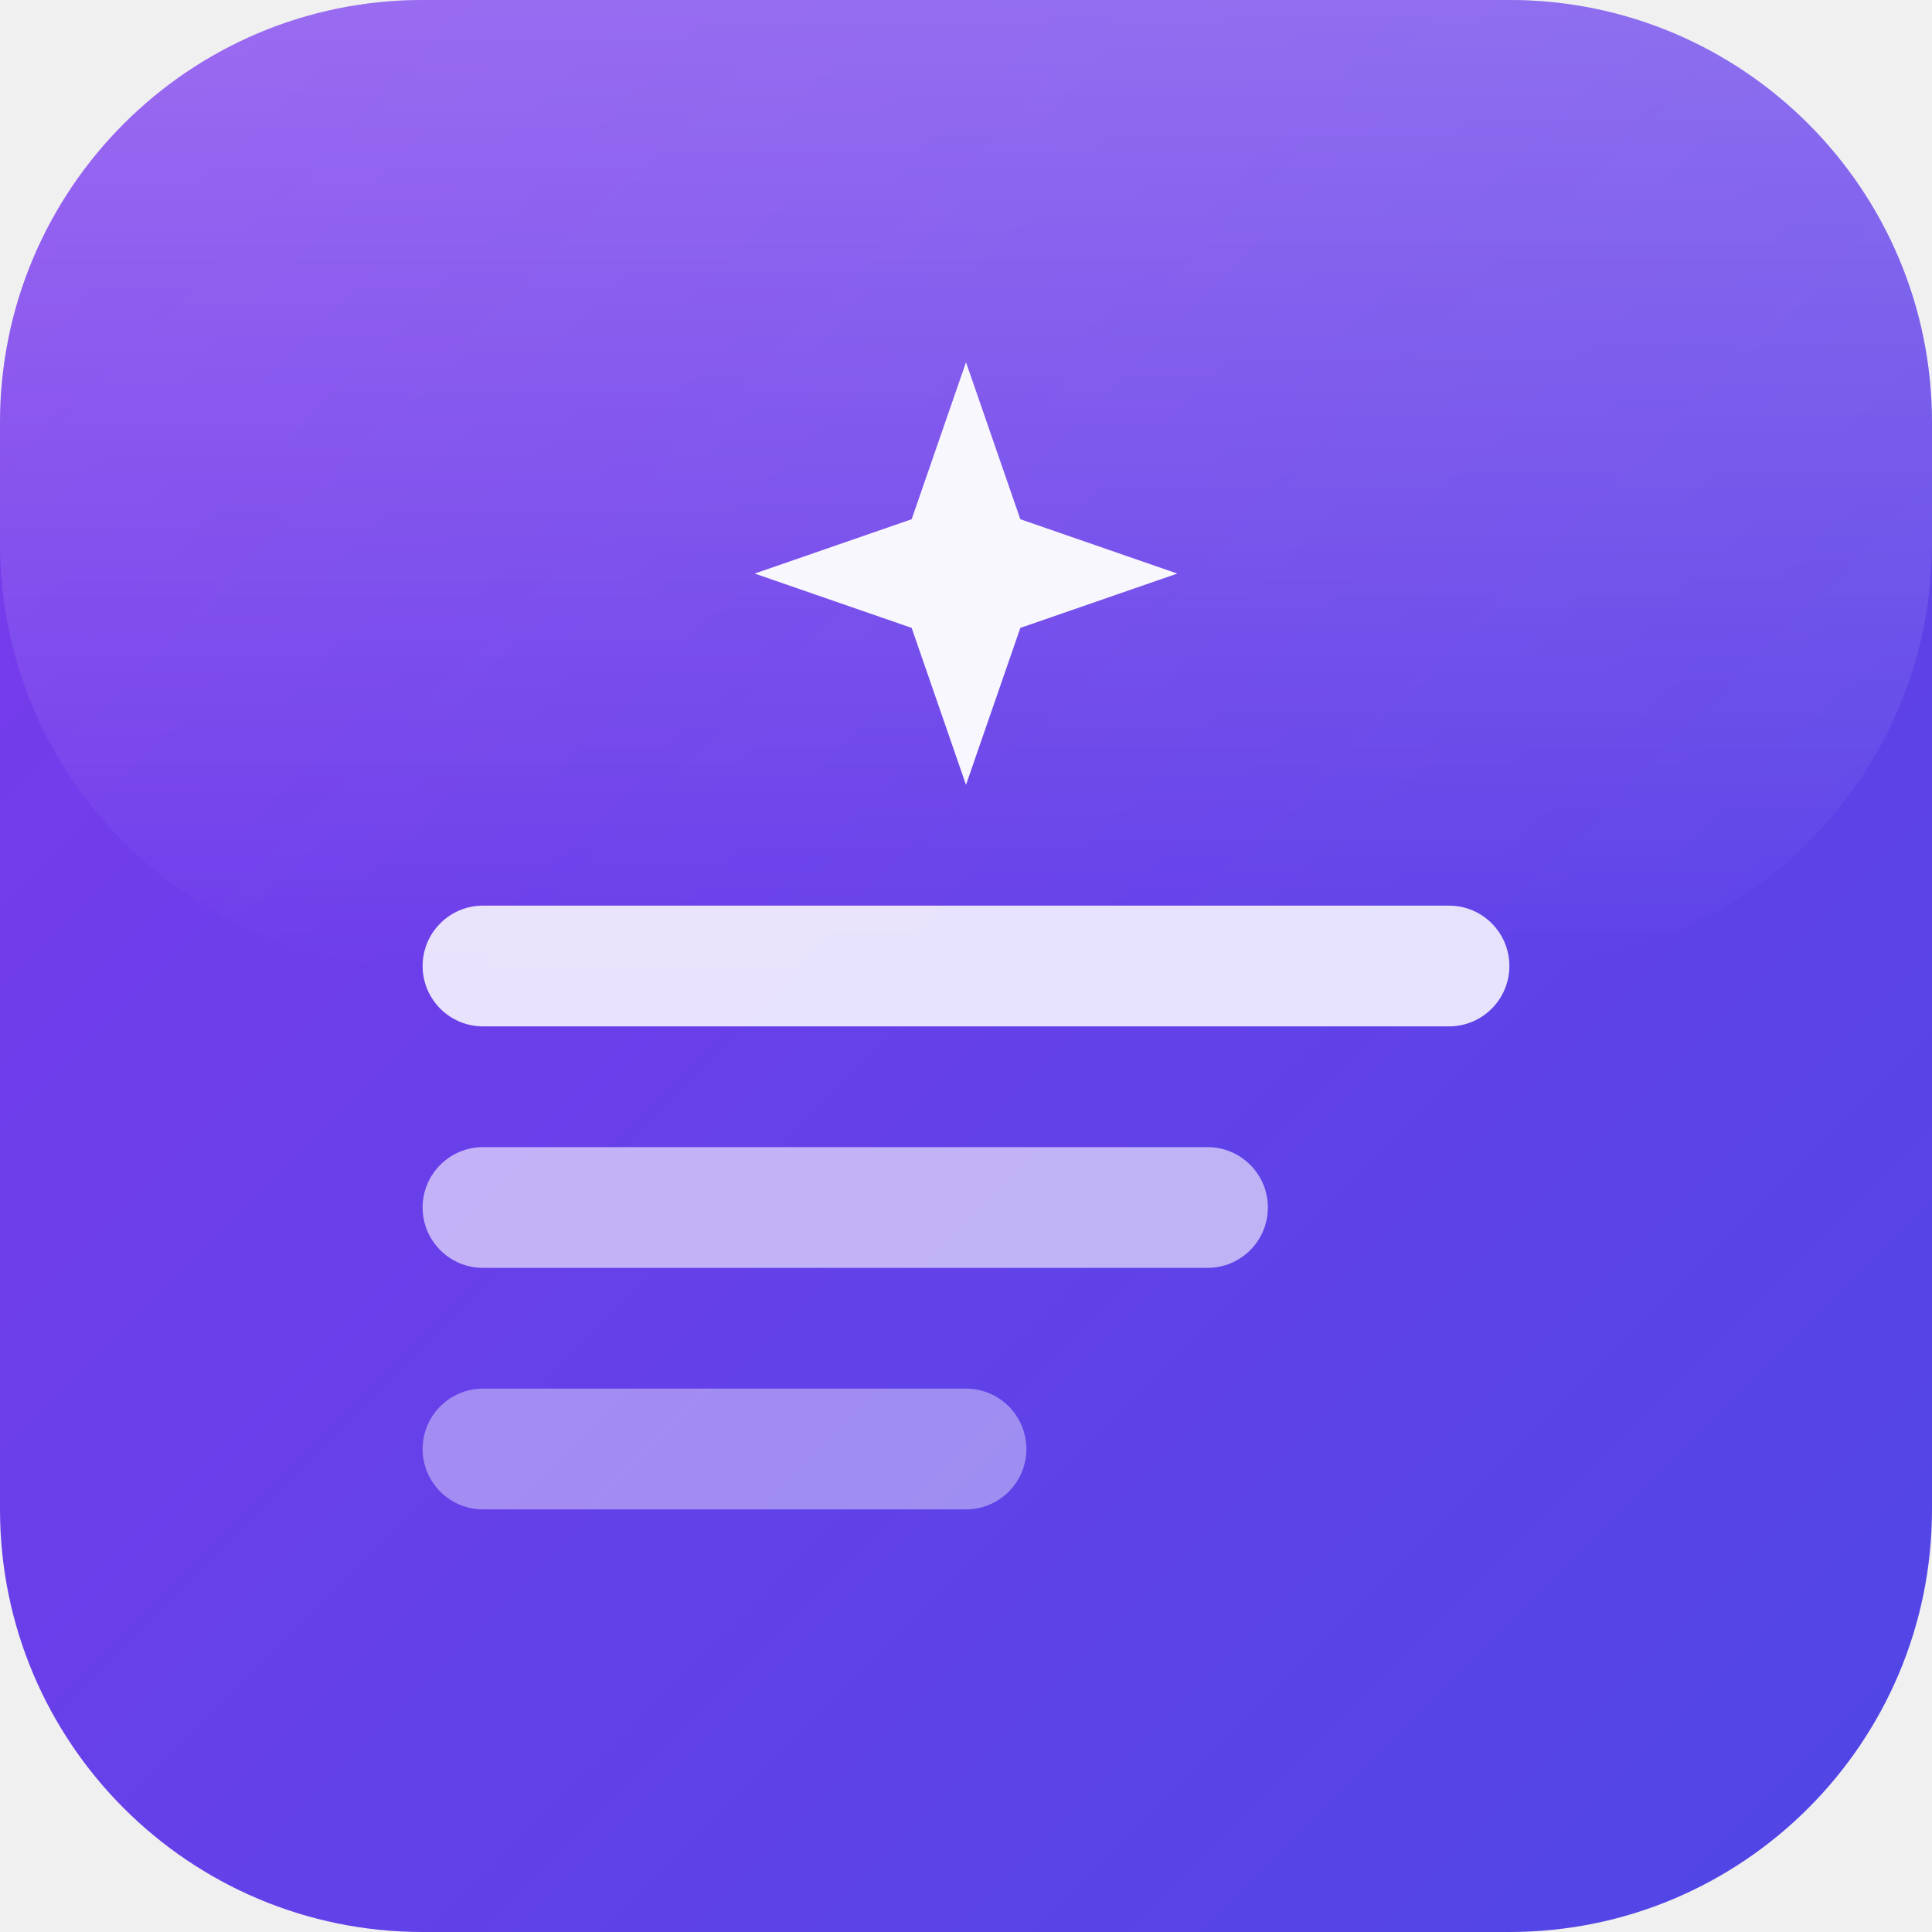
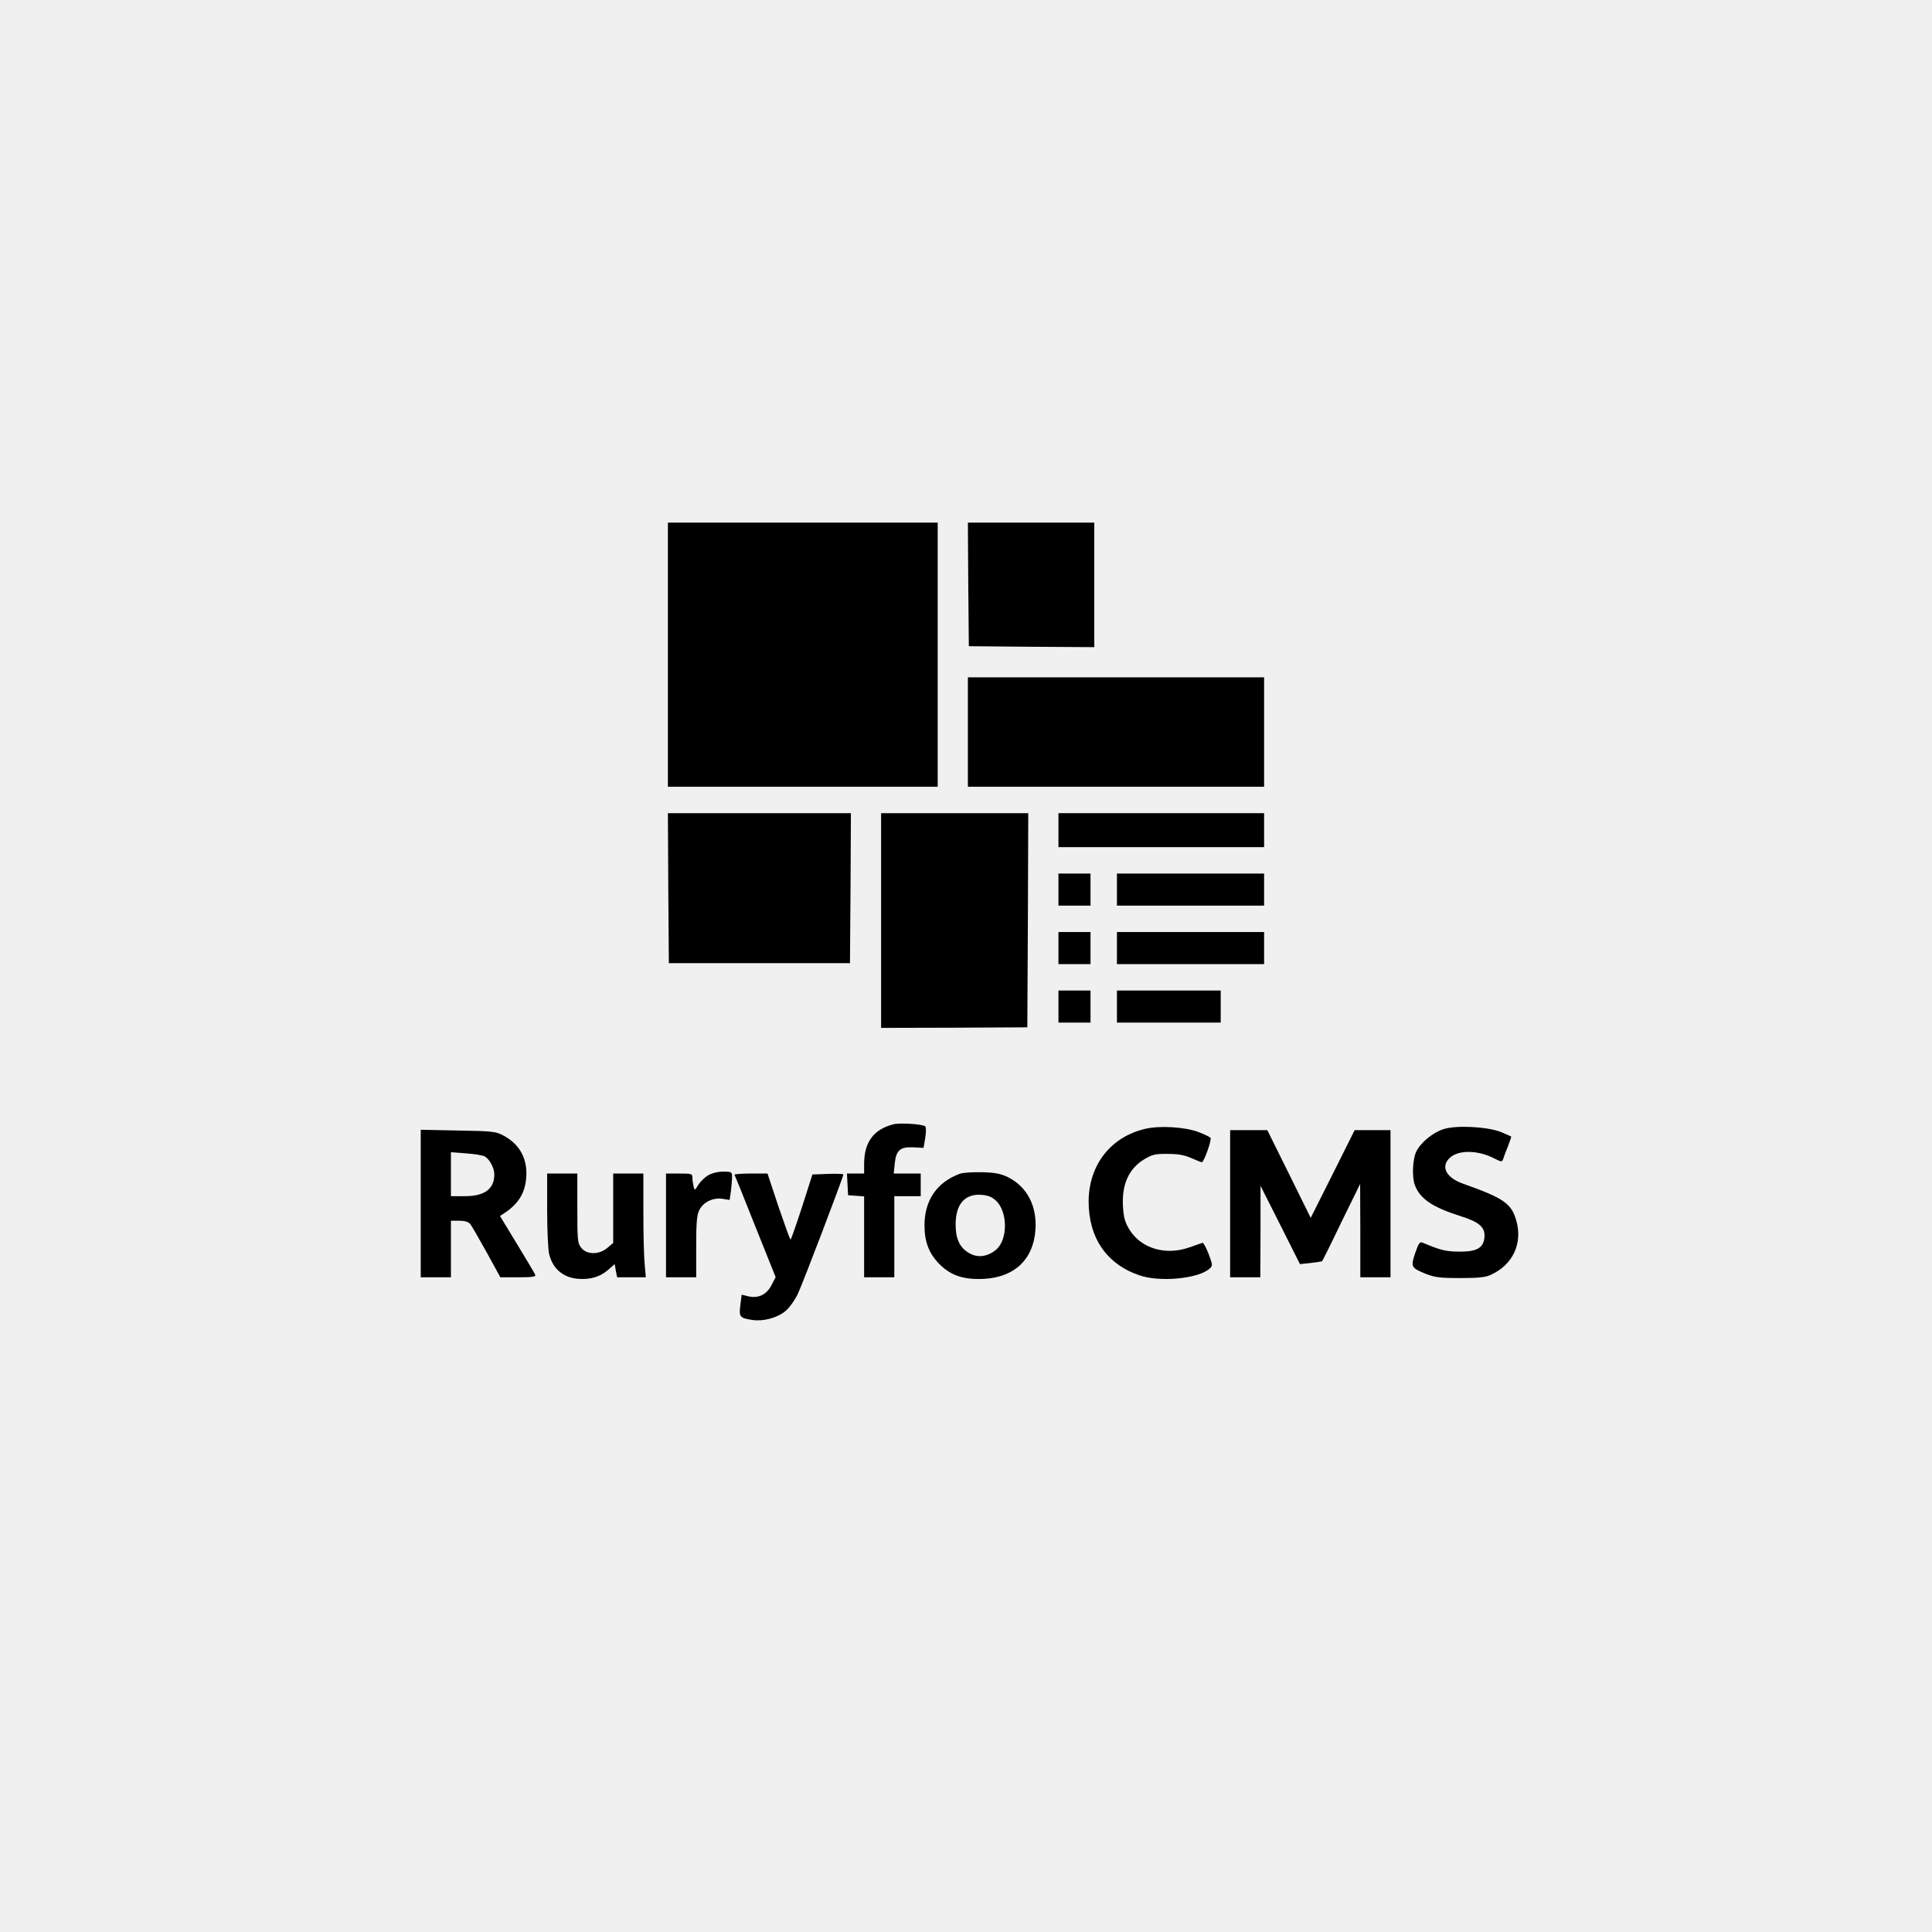
- <svg xmlns="http://www.w3.org/2000/svg" viewBox="0 0 64 64" fill="none">
-   <defs>
-     <linearGradient id="bg" x1="0" y1="0" x2="64" y2="64" gradientUnits="userSpaceOnUse">
-       <stop offset="0%" stop-color="#7c3aed" />
-       <stop offset="100%" stop-color="#4f46e5" />
-     </linearGradient>
-     <linearGradient id="shine" x1="0" y1="0" x2="0" y2="1">
-       <stop offset="0%" stop-color="#ffffff" stop-opacity="0.25" />
-       <stop offset="100%" stop-color="#ffffff" stop-opacity="0" />
-     </linearGradient>
-   </defs>
-   <rect width="64" height="64" rx="14" fill="url(#bg)" />
-   <rect width="64" height="32" rx="14" fill="url(#shine)" />
-   <path d="M32 12 L33.8 17.2 L39 19 L33.8 20.8 L32 26 L30.2 20.8 L25 19 L30.2 17.2 Z" fill="white" opacity="0.95" />
-   <rect x="14" y="30" width="36" height="4" rx="2" fill="white" opacity="0.85" />
-   <rect x="14" y="38" width="28" height="4" rx="2" fill="white" opacity="0.6" />
-   <rect x="14" y="46" width="20" height="4" rx="2" fill="white" opacity="0.4" />
+ <svg xmlns="http://www.w3.org/2000/svg" version="1.0" width="1024pt" height="1024pt" viewBox="0 0 1024 1024" preserveAspectRatio="xMidYMid meet">
+   <g transform="translate(0,1024) scale(0.1,-0.1)" fill="#000000" stroke="none">
+     <path d="M3540 6770 l0 -700 715 0 715 0 0 700 0 700 -715 0 -715 0 0 -700z" />
+     <path d="M5132 7143 l3 -328 333 -3 332 -2 0 330 0 330 -335 0 -335 0 2 -327z" />
+     <path d="M5130 6360 l0 -290 785 0 785 0 0 290 0 290 -785 0 -785 0 0 -290z" />
+     <path d="M3542 5533 l3 -398 480 0 480 0 3 398 2 397 -485 0 -485 0 2 -397z" />
+     <path d="M4670 5361 l0 -569 388 1 387 2 3 568 2 567 -390 0 -390 0 0 -569z" />
+     <path d="M5610 5840 l0 -90 545 0 545 0 0 90 0 90 -545 0 -545 0 0 -90z" />
+     <path d="M5610 5525 l0 -85 85 0 85 0 0 85 0 85 -85 0 -85 0 0 -85z" />
+     <path d="M5920 5525 l0 -85 390 0 390 0 0 85 0 85 -390 0 -390 0 0 -85z" />
+     <path d="M5610 5215 l0 -85 85 0 85 0 0 85 0 85 -85 0 -85 0 0 -85z" />
+     <path d="M5920 5215 l0 -85 390 0 390 0 0 85 0 85 -390 0 -390 0 0 -85z" />
+     <path d="M5610 4905 l0 -85 85 0 85 0 0 85 0 85 -85 0 -85 0 0 -85z" />
+     <path d="M5920 4905 l0 -85 275 0 275 0 0 85 0 85 -275 0 -275 0 0 -85z" />
+     <path d="M4735 4281 c-104 -27 -154 -93 -155 -208 l0 -53 -45 0 -46 0 3 -57 3 -58 43 -3 42 -3 0 -215 0 -214 80 0 80 0 0 215 0 215 70 0 70 0 0 60 0 60 -71 0 -72 0 5 50 c7 73 28 92 98 89 l55 -3 9 53 c5 31 5 56 0 61 -13 12 -134 20 -169 11z" />
+     <path d="M6070 4257 c-184 -43 -300 -193 -300 -386 0 -193 97 -333 271 -391 108 -37 312 -17 370 36 17 15 17 19 -5 78 -13 33 -28 60 -32 59 -5 -2 -36 -12 -69 -24 -127 -45 -256 -7 -319 94 -23 38 -30 62 -34 121 -7 119 31 203 115 253 41 24 58 28 123 27 55 0 88 -6 124 -22 27 -12 52 -22 56 -22 11 0 53 117 46 129 -4 5 -32 19 -64 31 -71 27 -205 35 -282 17z" />
+     <path d="M7650 4255 c-56 -18 -122 -72 -144 -120 -19 -39 -23 -136 -7 -176 27 -73 94 -118 243 -165 99 -31 130 -59 126 -111 -5 -58 -41 -78 -136 -77 -71 1 -98 8 -193 48 -13 6 -21 -5 -38 -55 -25 -74 -22 -79 57 -111 49 -19 76 -22 182 -22 95 0 134 4 161 17 118 53 171 168 135 290 -26 89 -67 117 -281 193 -91 32 -121 91 -70 138 46 42 148 41 235 -4 38 -19 41 -20 47 -3 3 10 14 40 25 66 10 26 18 50 18 52 0 2 -26 13 -57 26 -75 28 -236 36 -303 14z" />
+     <path d="M2230 3861 l0 -391 80 0 80 0 0 150 0 150 43 0 c30 0 49 -6 59 -17 8 -10 47 -78 87 -150 l73 -133 95 0 c72 0 94 3 90 13 -2 6 -46 80 -96 162 l-91 150 23 15 c82 54 117 118 117 215 -1 86 -43 155 -123 197 -39 21 -58 23 -239 26 l-198 4 0 -391z m339 250 c25 -14 51 -61 51 -95 0 -78 -51 -116 -157 -116 l-73 0 0 116 0 117 79 -6 c43 -3 88 -10 100 -16z" />
+     <path d="M6520 3860 l0 -390 80 0 80 0 1 243 0 242 105 -208 104 -207 58 6 c31 4 58 8 59 9 2 1 48 93 102 206 l100 204 1 -247 0 -248 80 0 80 0 0 390 0 390 -95 0 -95 0 -116 -232 -117 -233 -115 233 -115 232 -99 0 -98 0 0 -390z" />
+     <path d="M3752 4010 c-18 -11 -41 -34 -51 -50 -18 -31 -19 -31 -25 -8 -3 13 -6 33 -6 46 0 21 -4 22 -70 22 l-70 0 0 -275 0 -275 80 0 80 0 0 161 c0 126 3 168 16 194 20 43 73 69 124 61 l37 -6 7 46 c3 26 6 60 6 75 0 28 -2 29 -47 29 -30 0 -60 -8 -81 -20z" />
+     <path d="M5085 4018 c-120 -45 -185 -141 -185 -272 0 -89 24 -151 81 -208 61 -60 129 -82 238 -76 160 10 258 104 269 259 9 127 -44 228 -144 279 -39 19 -67 25 -139 27 -50 1 -103 -2 -120 -9z m195 -143 c62 -59 62 -207 -1 -259 -43 -36 -95 -44 -138 -20 -53 28 -76 76 -76 154 0 108 49 164 138 157 35 -3 55 -11 77 -32z" />
+     <path d="M2900 3828 c0 -106 5 -211 10 -232 18 -79 73 -127 153 -134 66 -5 118 10 162 49 l33 29 6 -35 7 -35 76 0 76 0 -6 68 c-4 37 -7 160 -7 275 l0 207 -80 0 -80 0 0 -184 0 -184 -31 -26 c-43 -37 -109 -37 -138 0 -20 25 -21 40 -21 210 l0 184 -80 0 -80 0 0 -192z" />
+     <path d="M3893 4013 c3 -5 53 -128 111 -275 l107 -267 -21 -41 c-26 -51 -69 -73 -123 -61 l-36 9 -7 -55 c-8 -63 -3 -69 63 -79 58 -9 133 11 176 47 21 17 49 57 66 92 27 57 241 619 241 632 0 3 -37 5 -82 3 l-82 -3 -55 -172 c-31 -95 -58 -173 -61 -173 -3 0 -31 79 -64 175 l-58 175 -90 0 c-49 0 -87 -3 -85 -7z" />
+   </g>
</svg>
